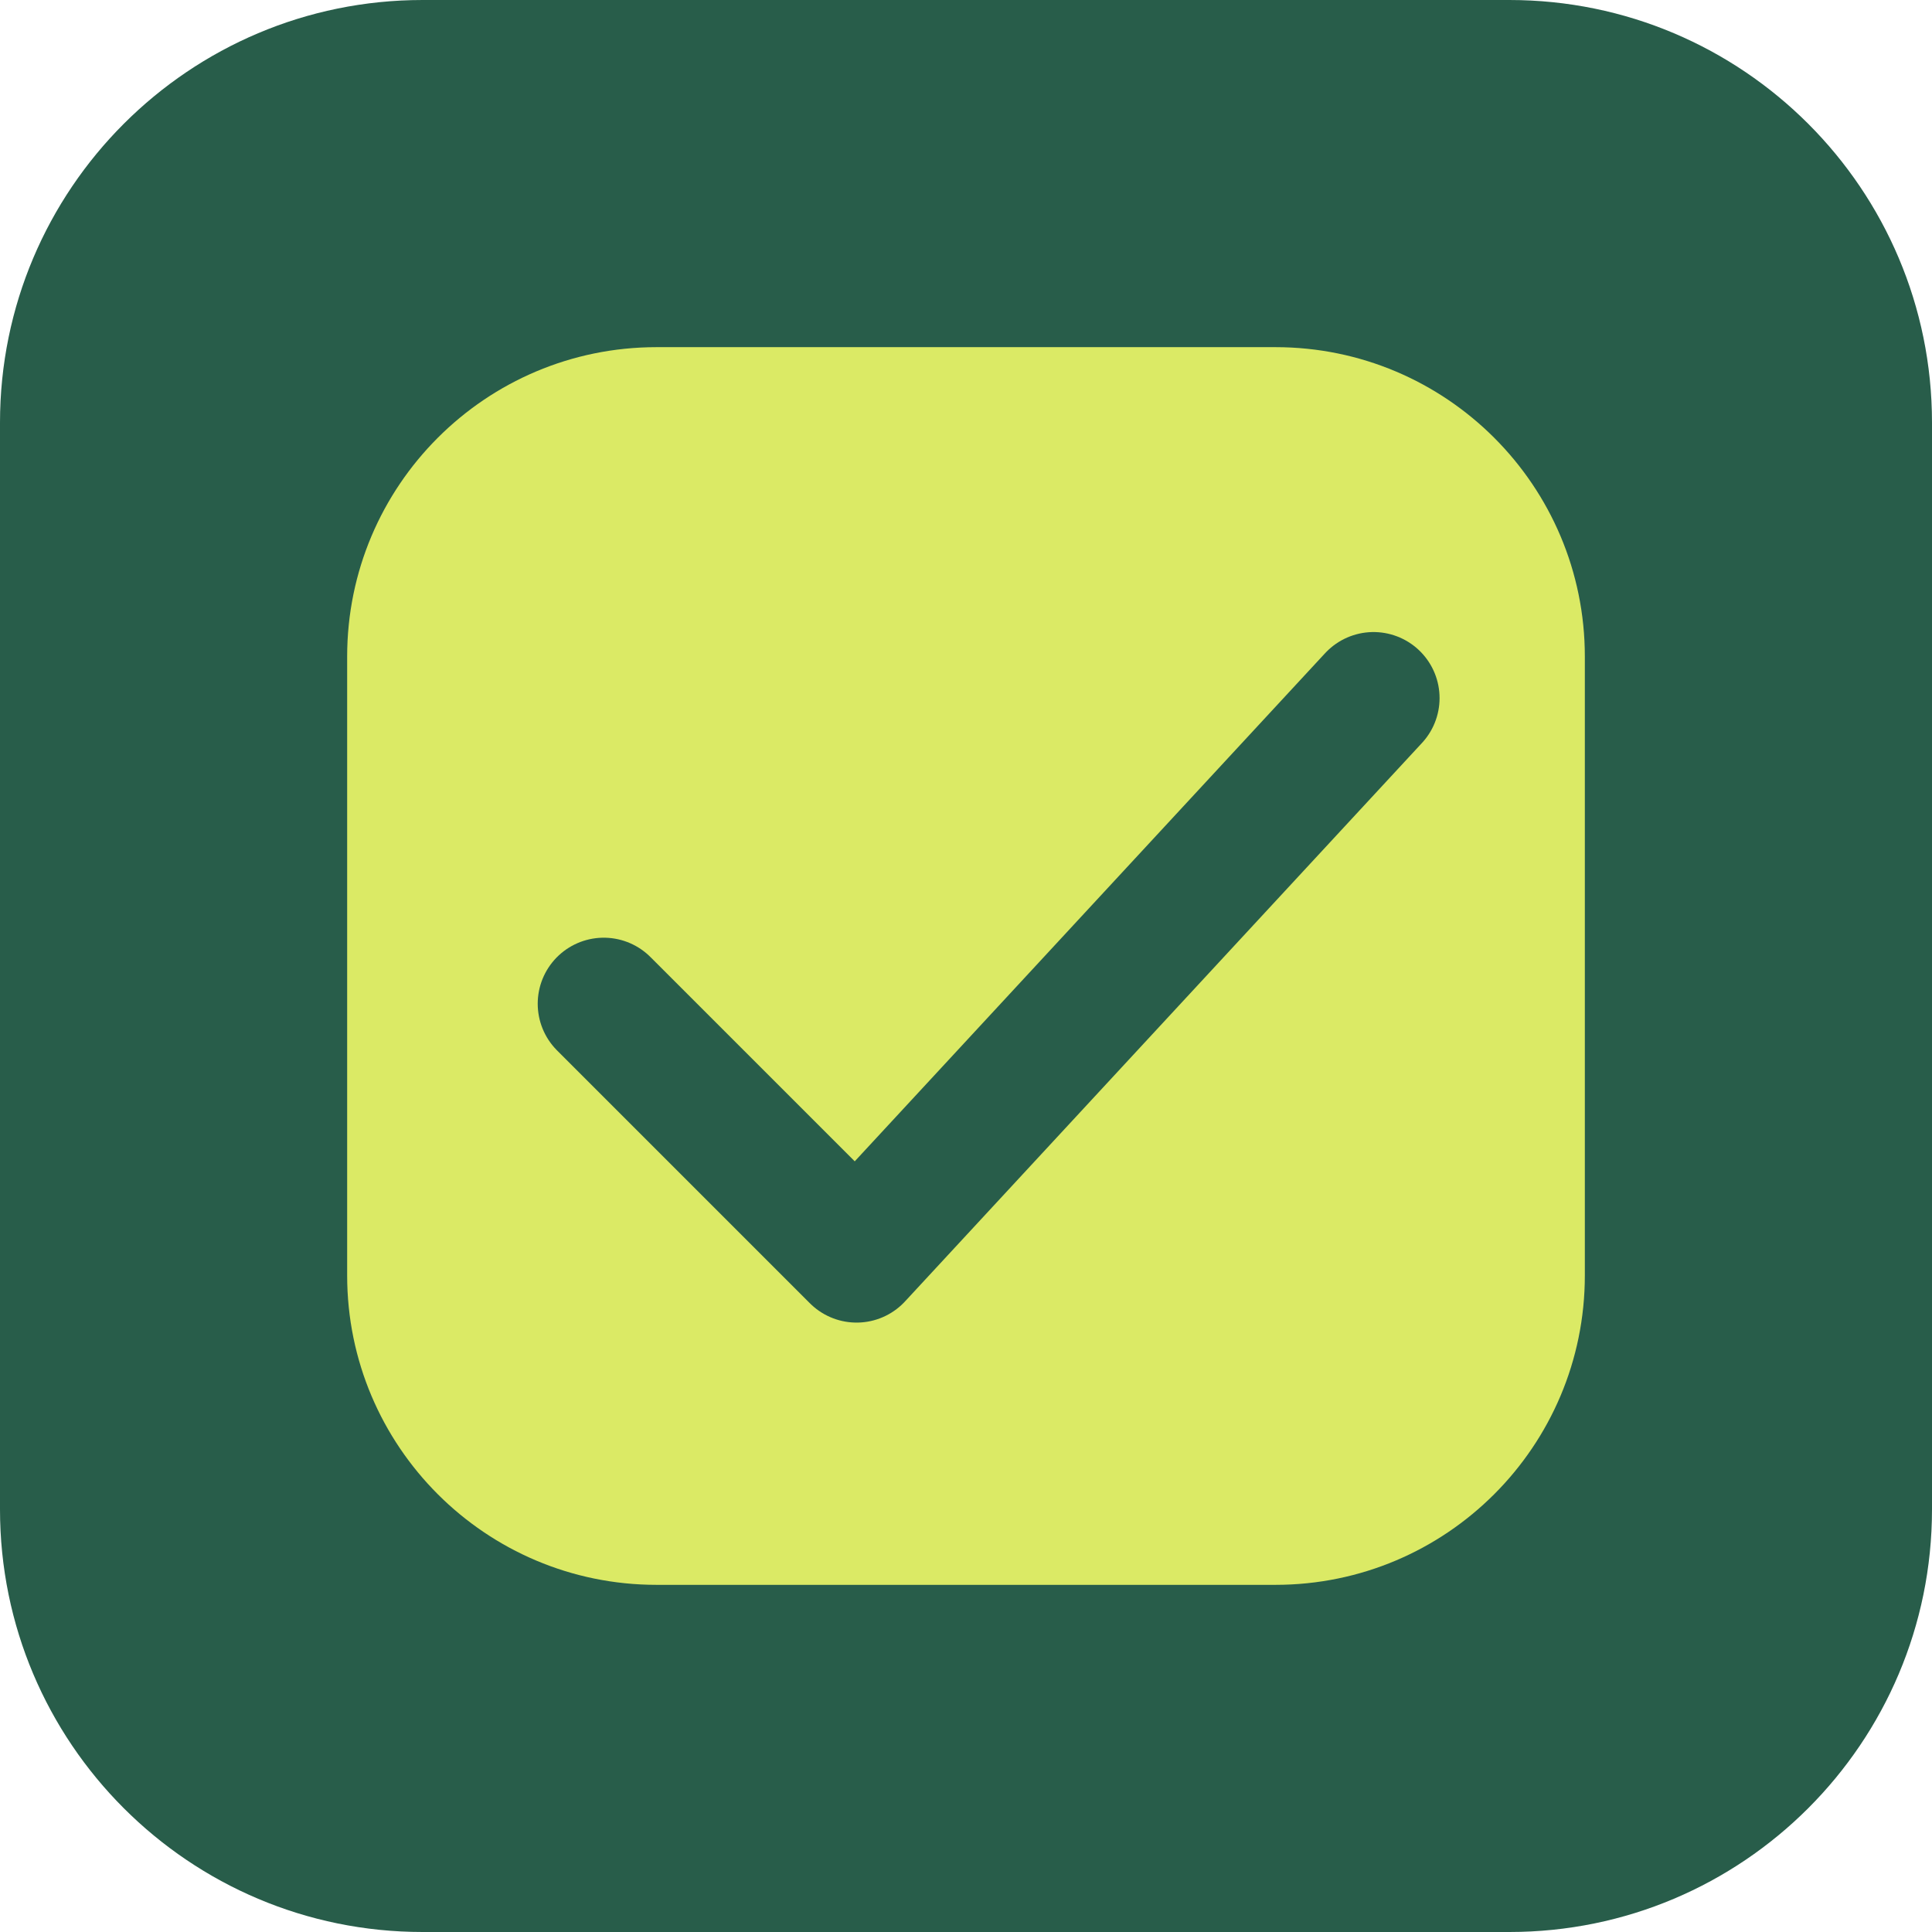
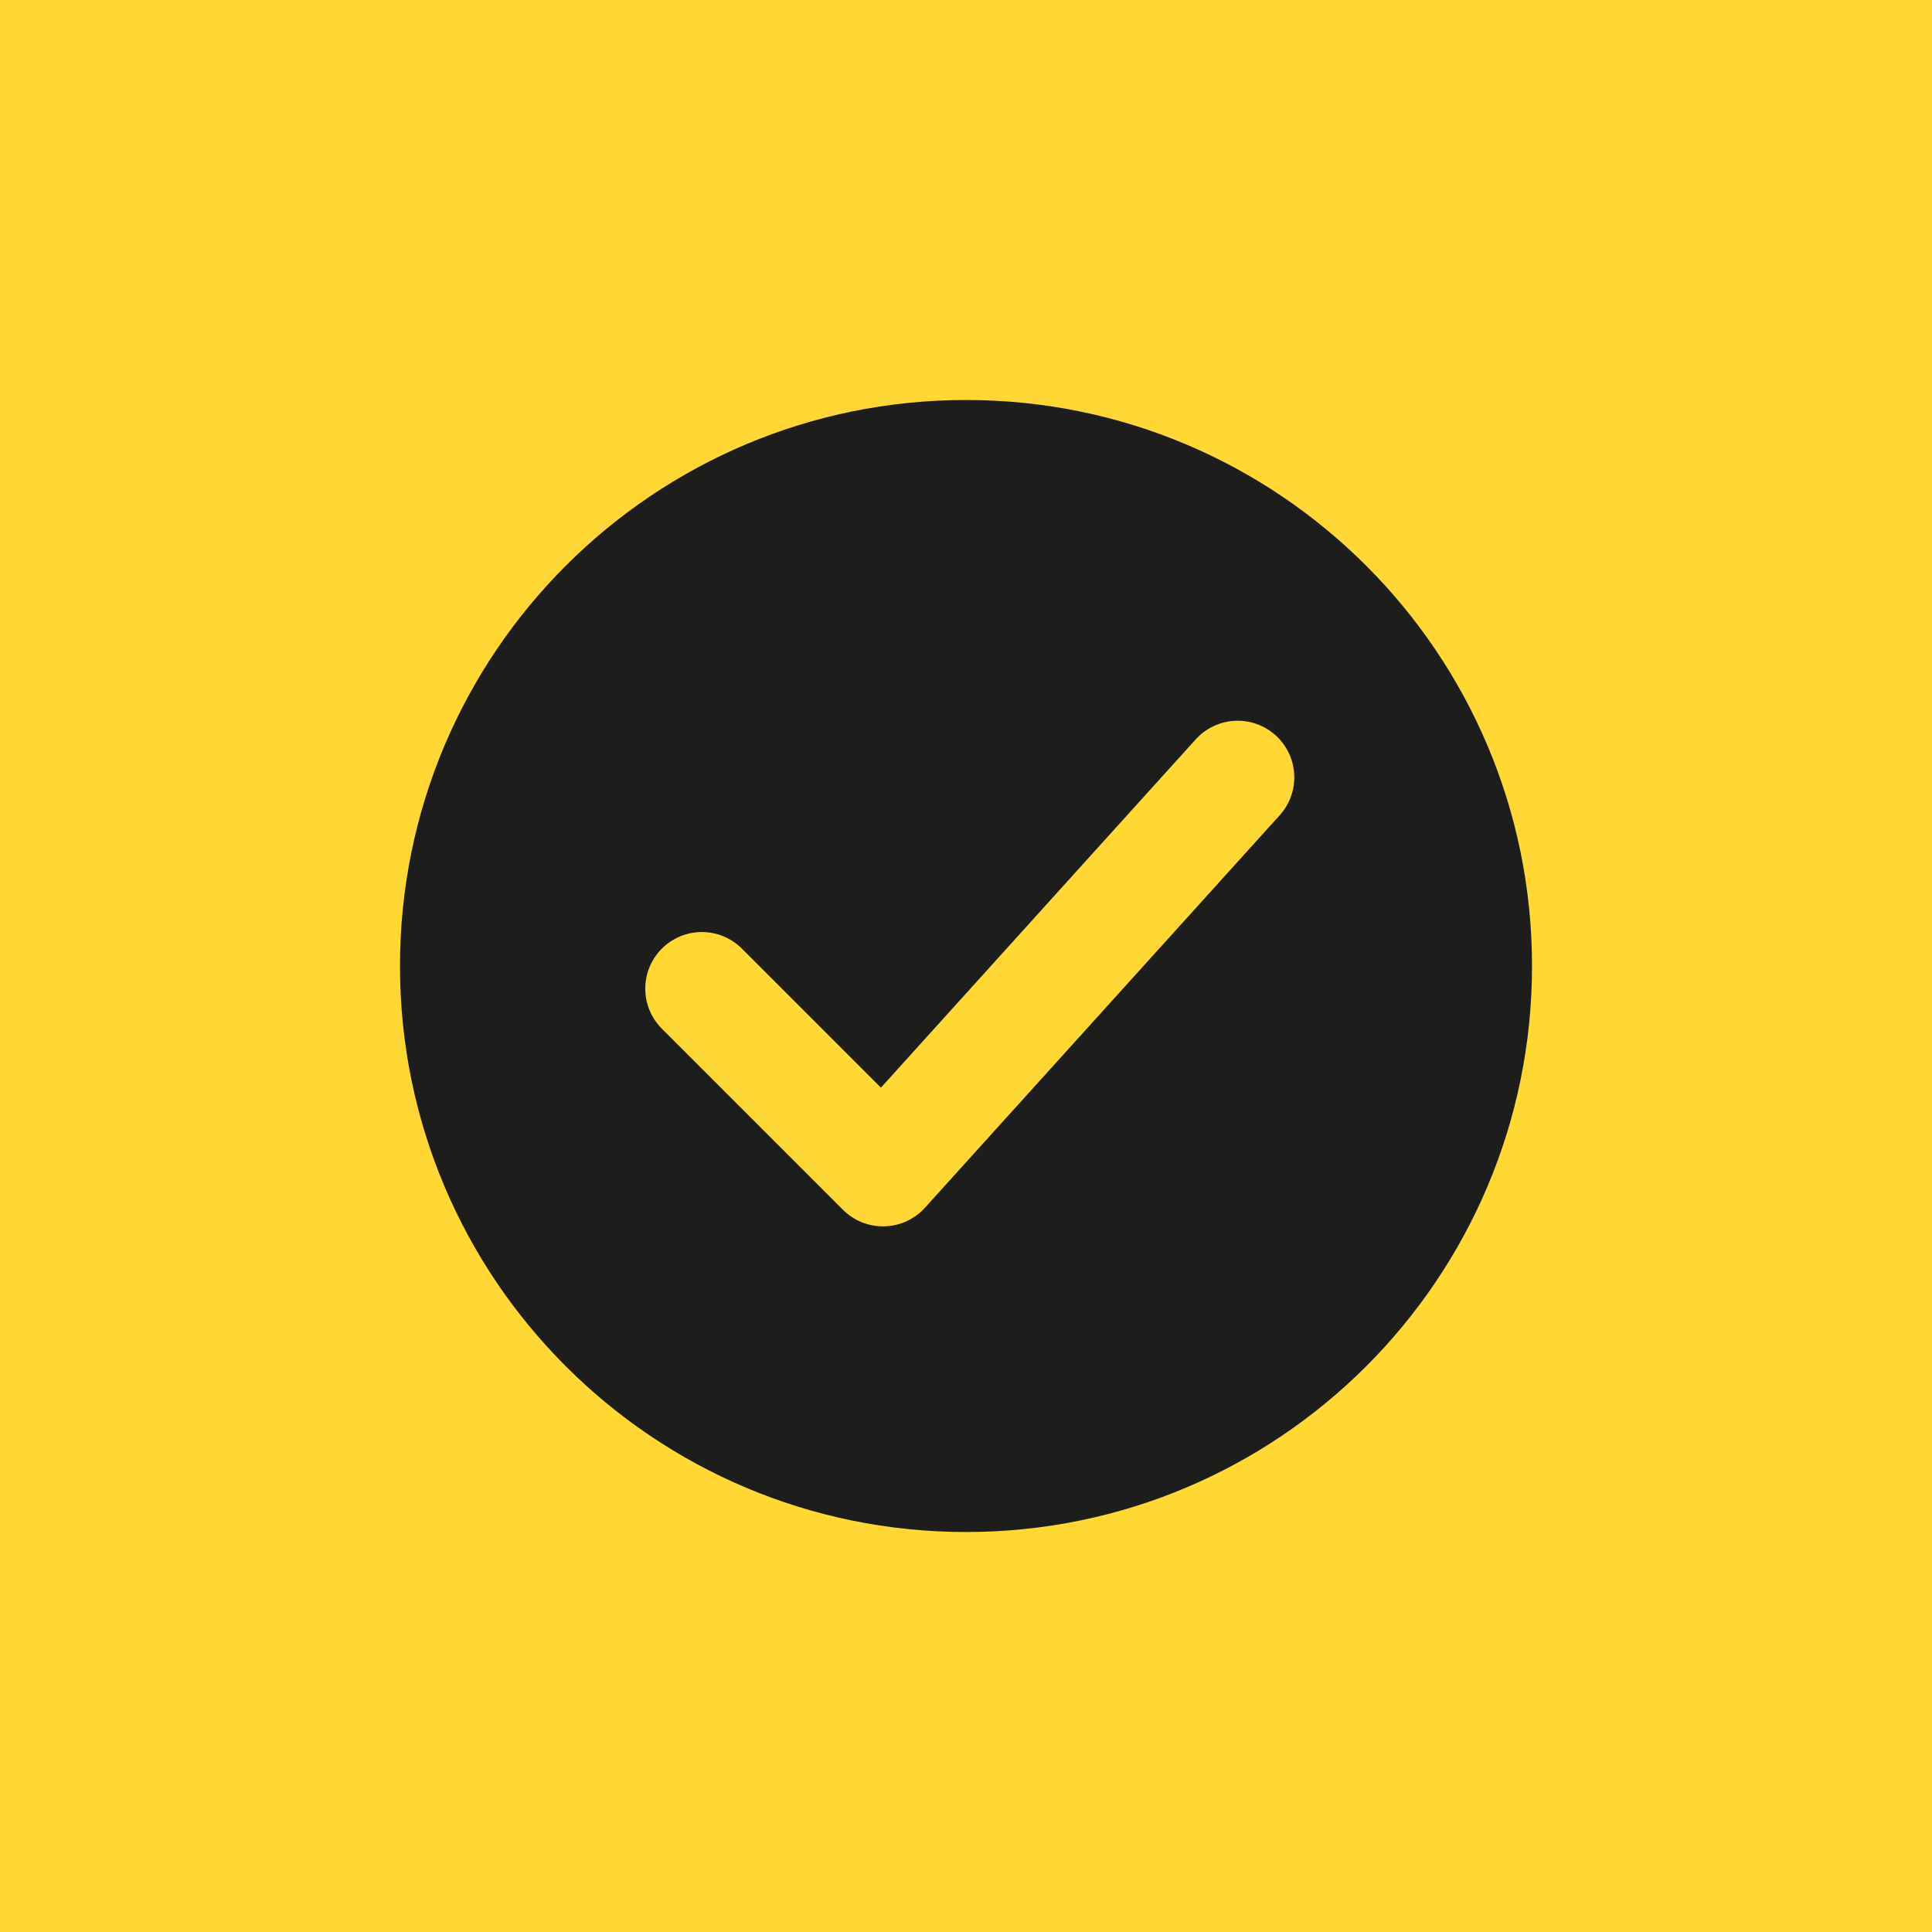
<svg xmlns="http://www.w3.org/2000/svg" viewBox="0 0 512 512" role="img" aria-label="Huskeliste">
-   <rect width="512" height="512" rx="112" fill="#285d4a" />
-   <rect x="92" y="92" width="328" height="328" rx="82" fill="#dbea65" />
-   <path d="m160 266 67 67 137-148" fill="none" stroke="#285d4a" stroke-width="35" stroke-linecap="round" stroke-linejoin="round" />
+   <rect width="512" height="512" fill="#ffd833" />
+   <circle cx="256" cy="256" r="150" fill="#1d1d1b" />
+   <path d="m186 262 48 48 94-104" fill="none" stroke="#ffd833" stroke-width="30" stroke-linecap="round" stroke-linejoin="round" />
</svg>
